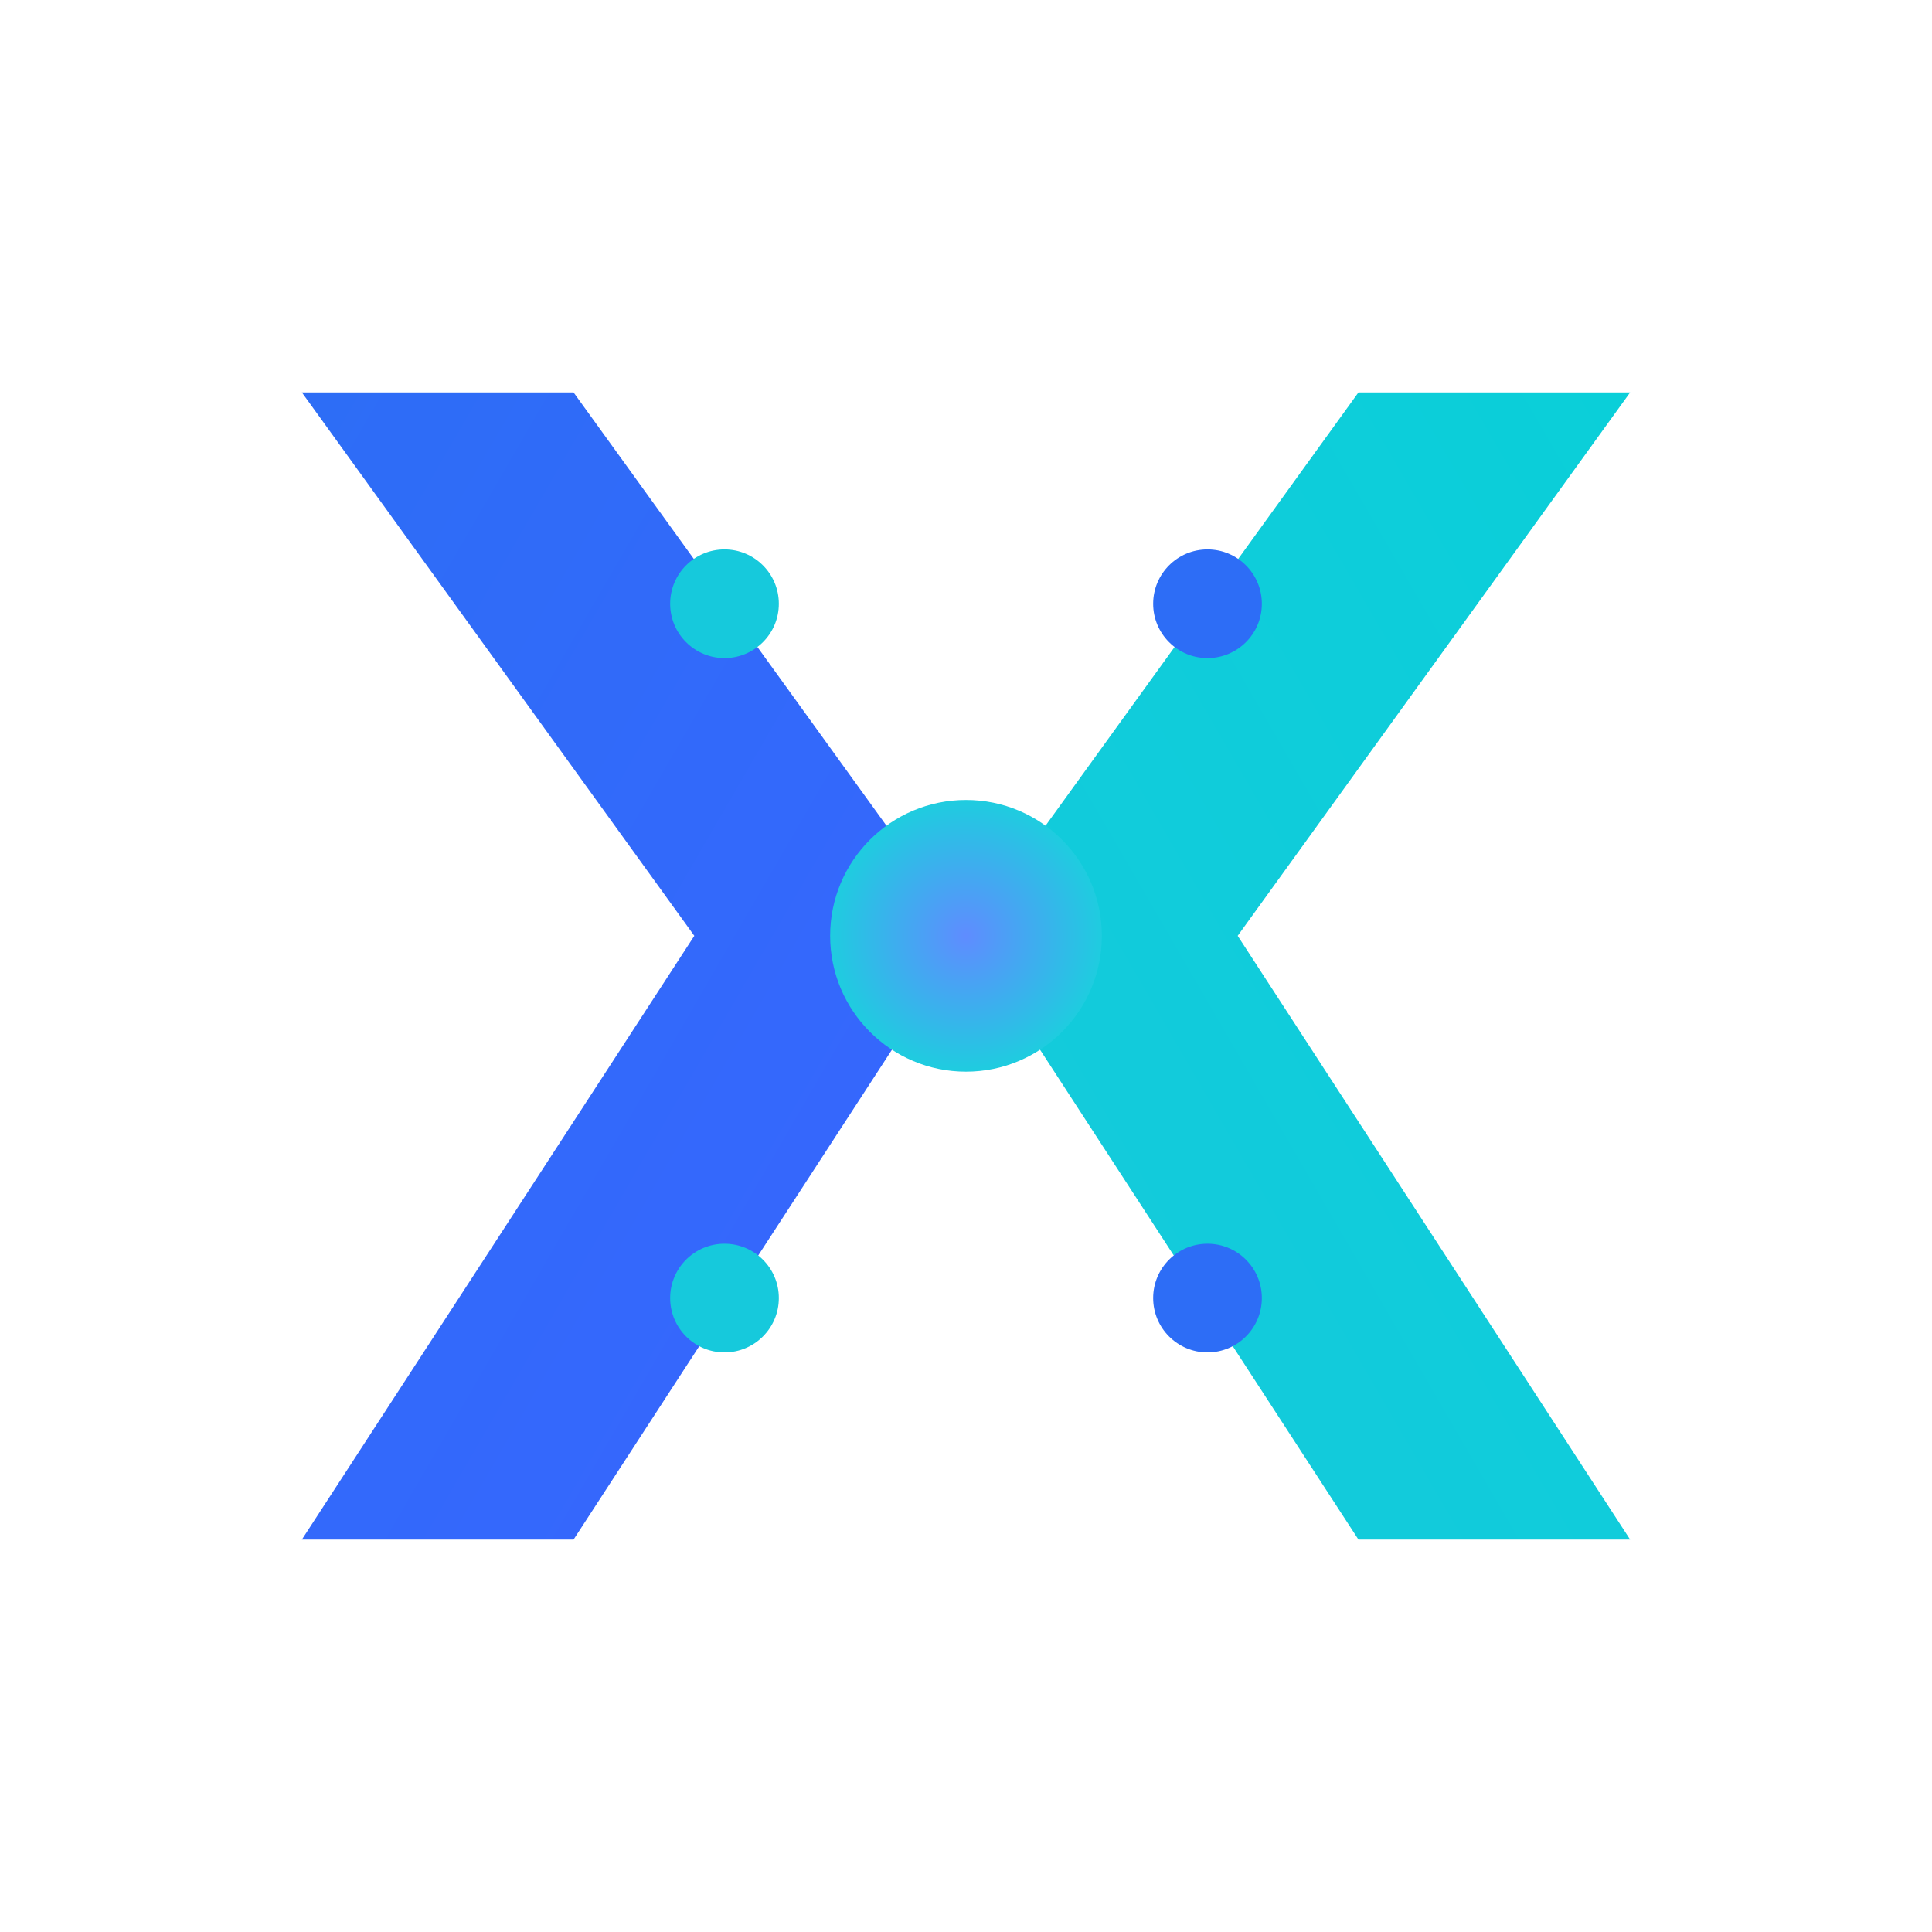
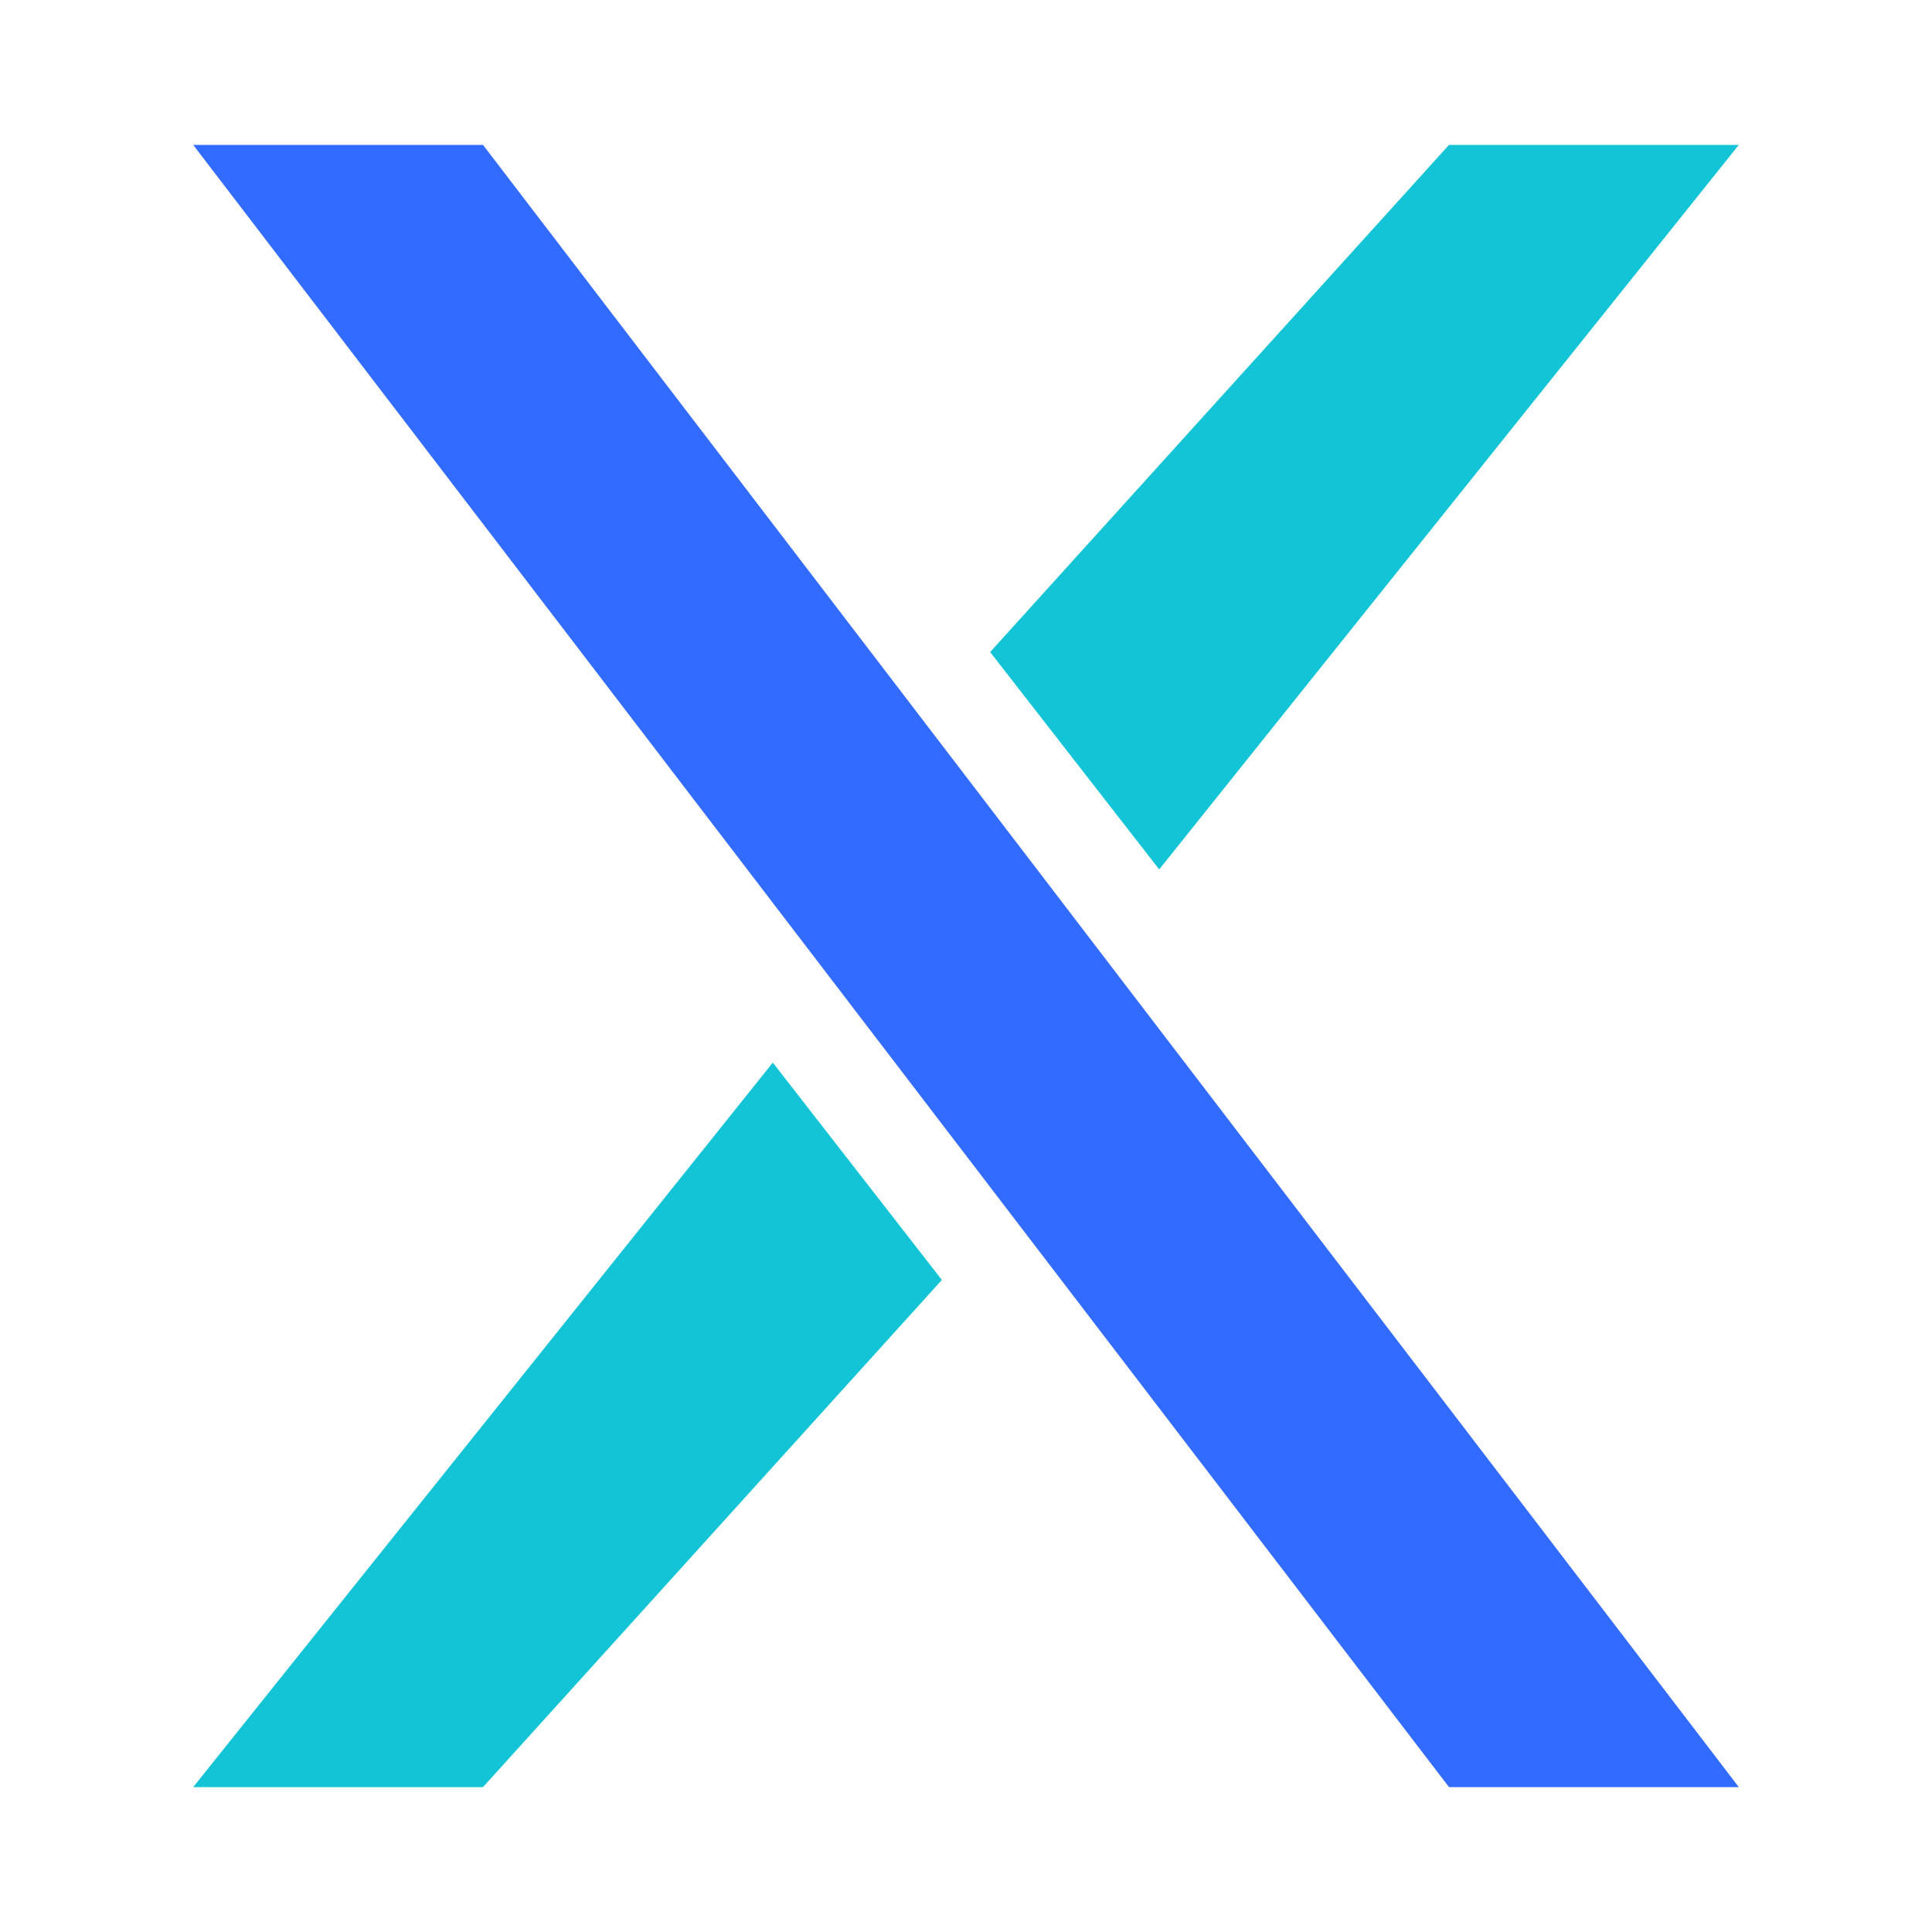
- <svg xmlns="http://www.w3.org/2000/svg" viewBox="0 0 64 64" role="img" aria-label="RosettaX favicon X mark">
-   <defs>
-     <linearGradient id="xBlue" x1="0" y1="0" x2="1" y2="1">
-       <stop offset="0" stop-color="#2d6df6" />
-       <stop offset="1" stop-color="#3865ff" />
-     </linearGradient>
-     <linearGradient id="xCyan" x1="0" y1="1" x2="1" y2="0">
-       <stop offset="0" stop-color="#16c9dc" />
-       <stop offset="1" stop-color="#0acfd9" />
-     </linearGradient>
-     <radialGradient id="orb" cx="50%" cy="50%" r="55%">
-       <stop offset="0" stop-color="#5f8cff" />
-       <stop offset="1" stop-color="#18d3dc" />
-     </radialGradient>
-   </defs>
-   <path d="M10 13h9l13 18-13 20h-9l13-20z" fill="url(#xBlue)" />
-   <path d="M45 13h9L41 31l13 20h-9L32 31z" fill="url(#xCyan)" />
-   <circle cx="32" cy="31" r="4.5" fill="url(#orb)" />
-   <circle cx="24" cy="20" r="1.8" fill="#16c9dc" />
-   <circle cx="40" cy="20" r="1.8" fill="#2d6df6" />
-   <circle cx="24" cy="43" r="1.8" fill="#16c9dc" />
-   <circle cx="40" cy="43" r="1.8" fill="#2d6df6" />
+ <svg xmlns="http://www.w3.org/2000/svg" viewBox="0 0 80 80" role="img" aria-labelledby="title">
+   <path d="M8 6h12l52 68H60Z" fill="#326bff" />
+   <path d="M60 6h12L48 36l-7-9ZM32 44l7 9-19 21H8Z" fill="#12c4d5" />
</svg>
